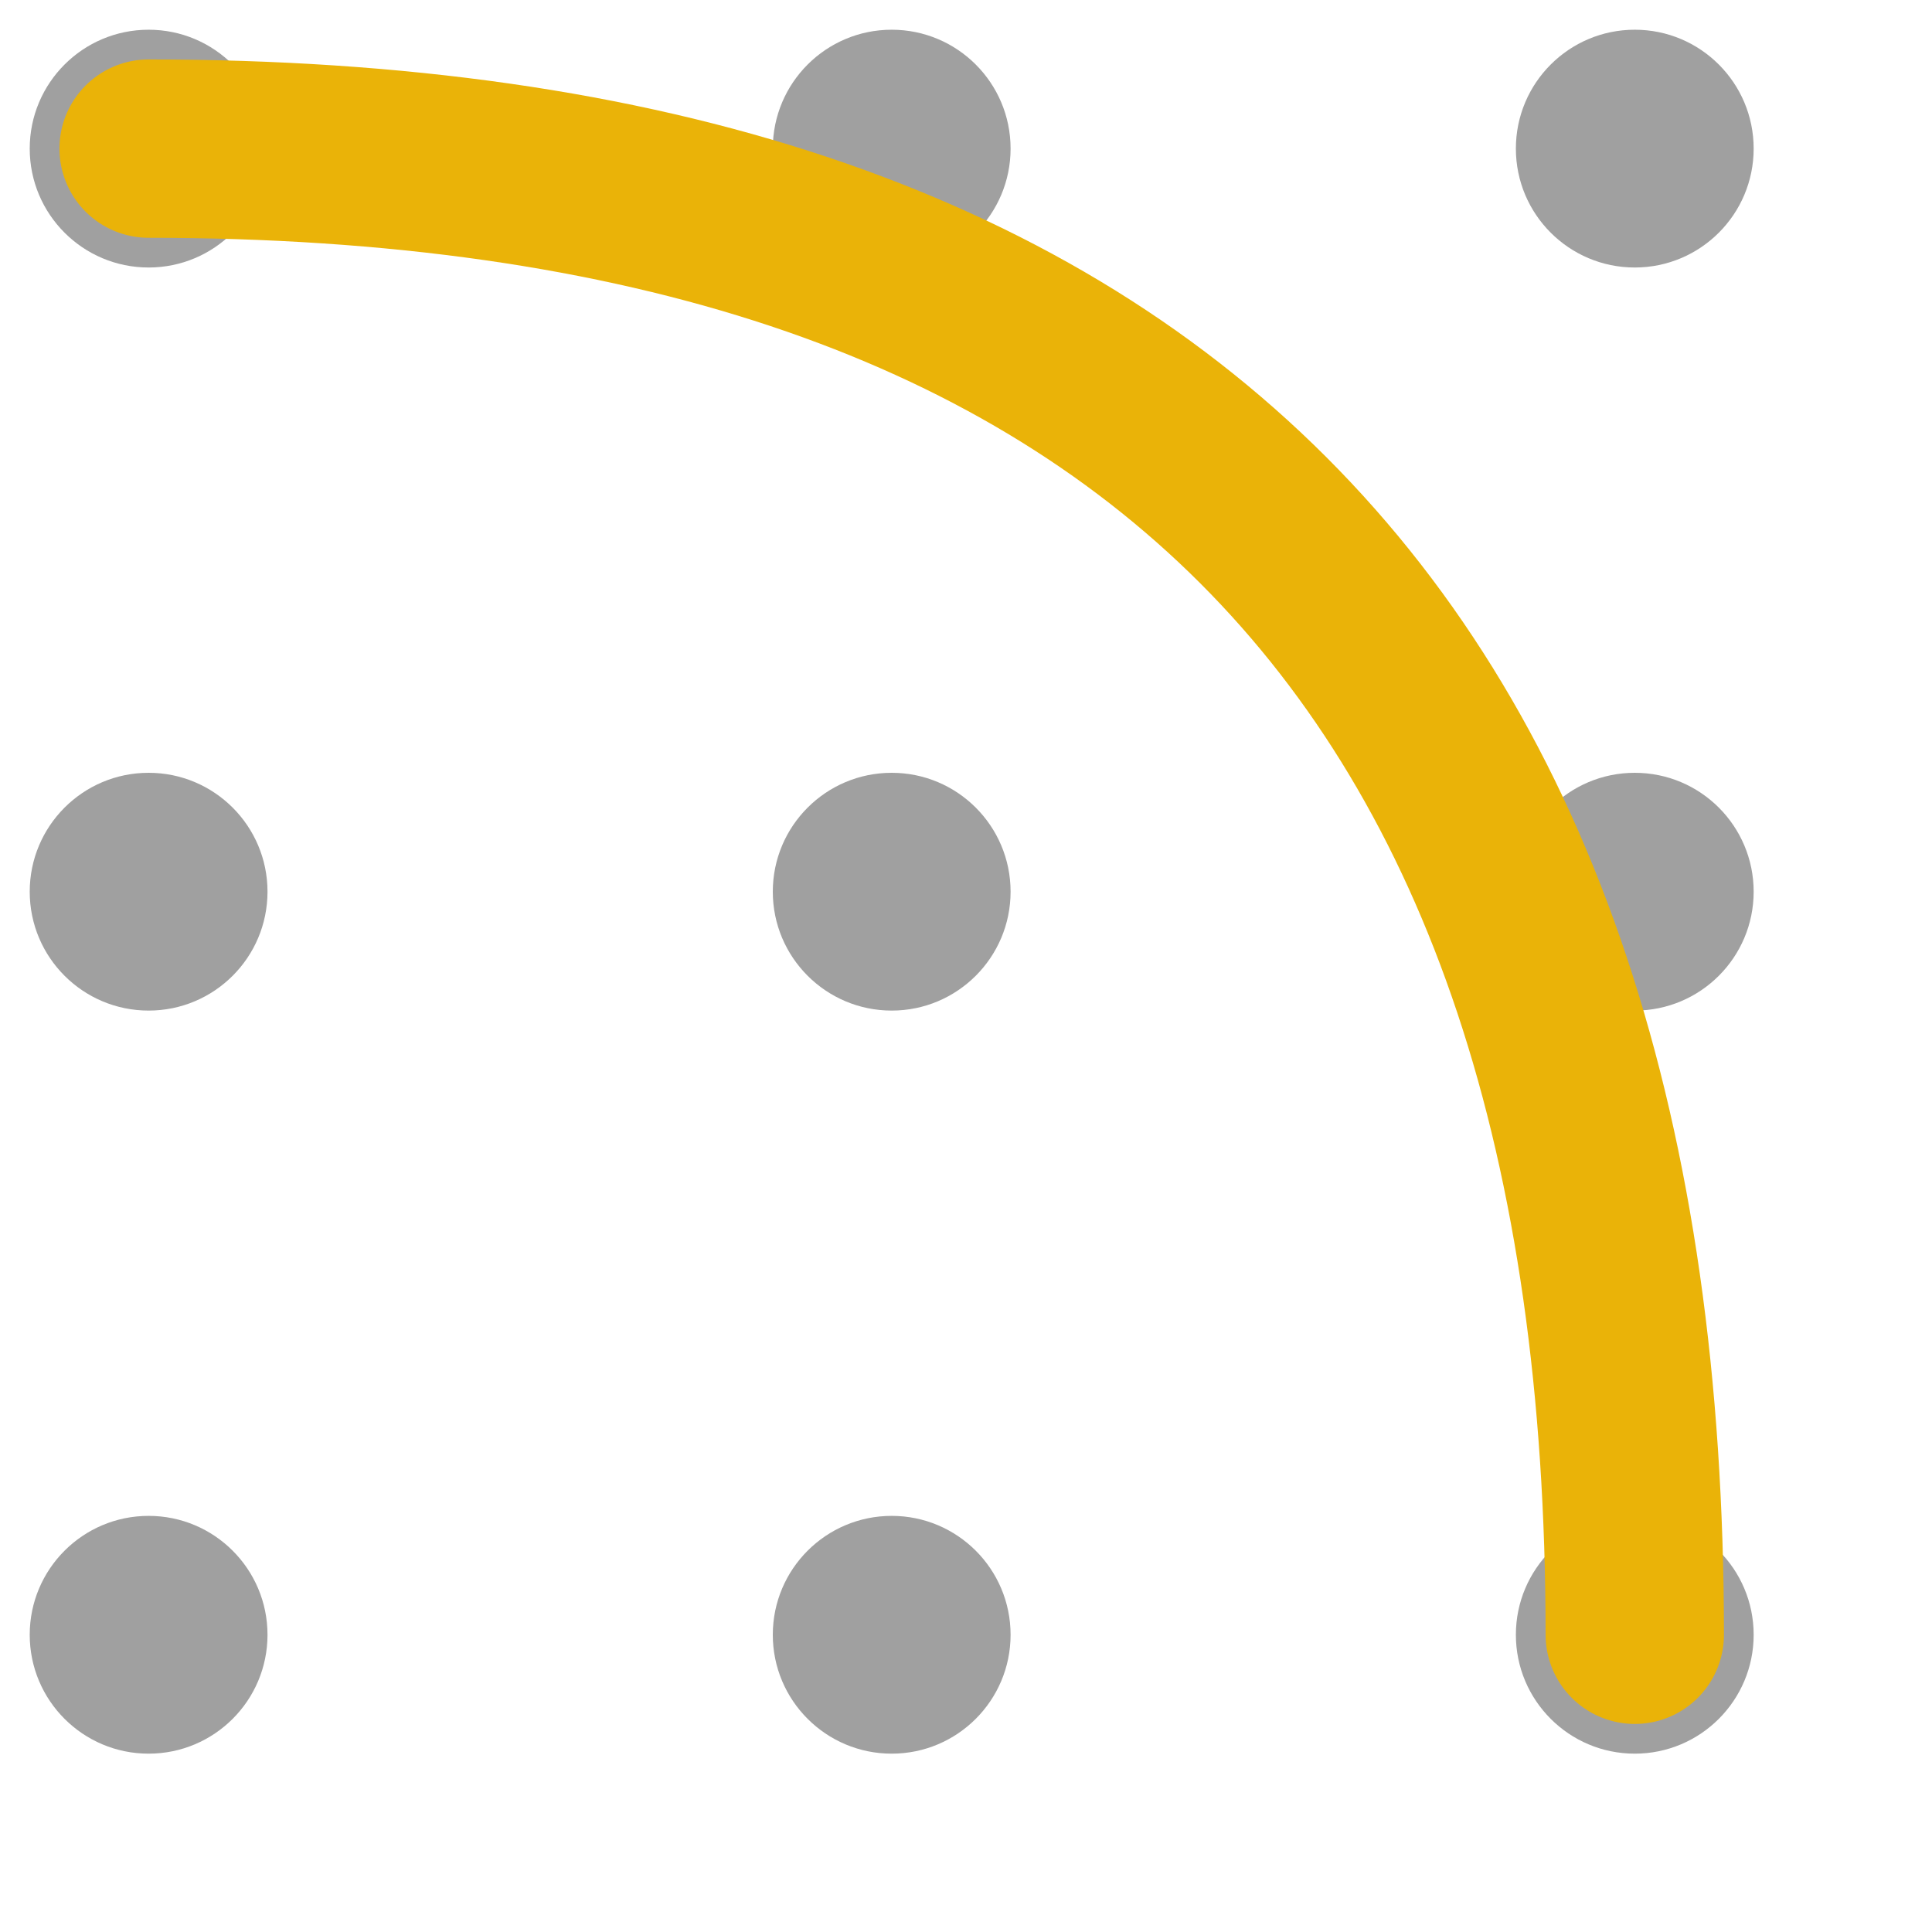
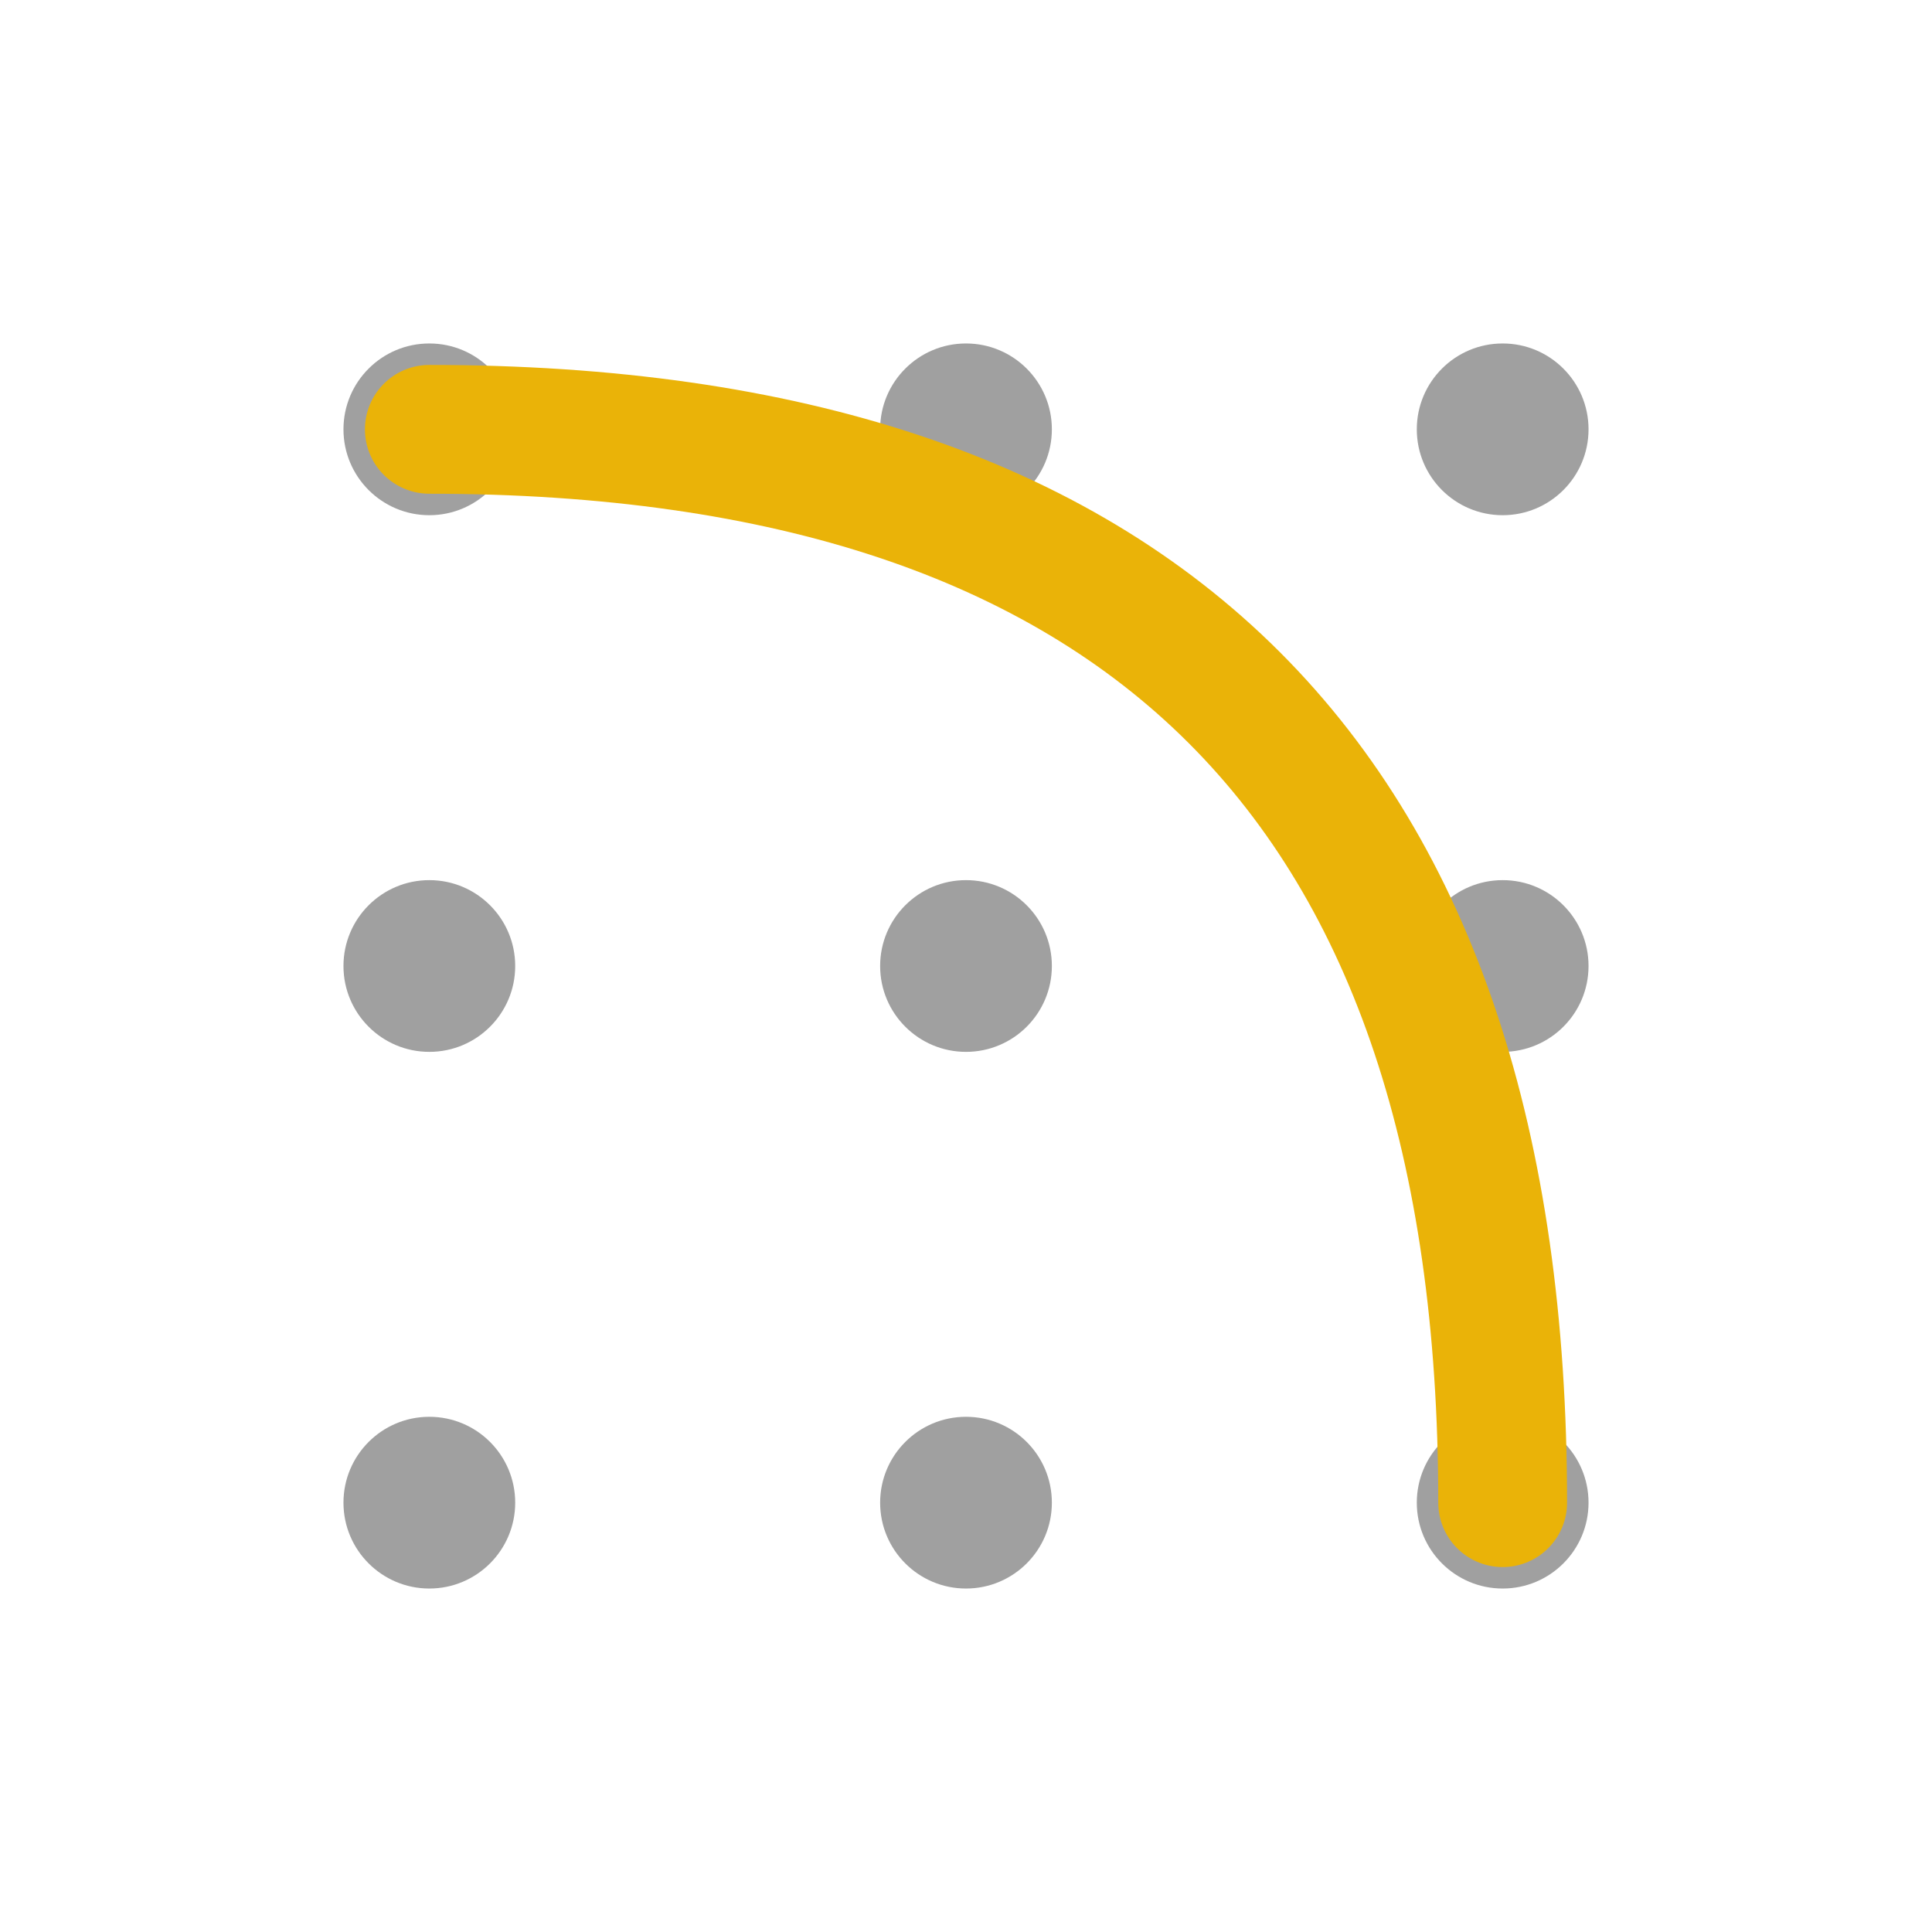
- <svg xmlns="http://www.w3.org/2000/svg" viewBox="-5 -5 65 65">
+ <svg xmlns="http://www.w3.org/2000/svg" viewBox="-20 -20 90 90">
  <g>
    <circle cx="0" cy="0" r="4" fill="#a0a0a0" />
    <circle cx="25" cy="0" r="4" fill="#a0a0a0" />
    <circle cx="50" cy="0" r="4" fill="#a0a0a0" />
    <circle cx="0" cy="25" r="4" fill="#a0a0a0" />
    <circle cx="25" cy="25" r="4" fill="#a0a0a0" />
    <circle cx="50" cy="25" r="4" fill="#a0a0a0" />
    <circle cx="0" cy="50" r="4" fill="#a0a0a0" />
    <circle cx="25" cy="50" r="4" fill="#a0a0a0" />
    <circle cx="50" cy="50" r="4" fill="#a0a0a0" />
    <path d="M 0 0 Q 50 0, 50 50" stroke="#EAB308" stroke-width="6" fill="none" stroke-linecap="round" />
  </g>
</svg>
